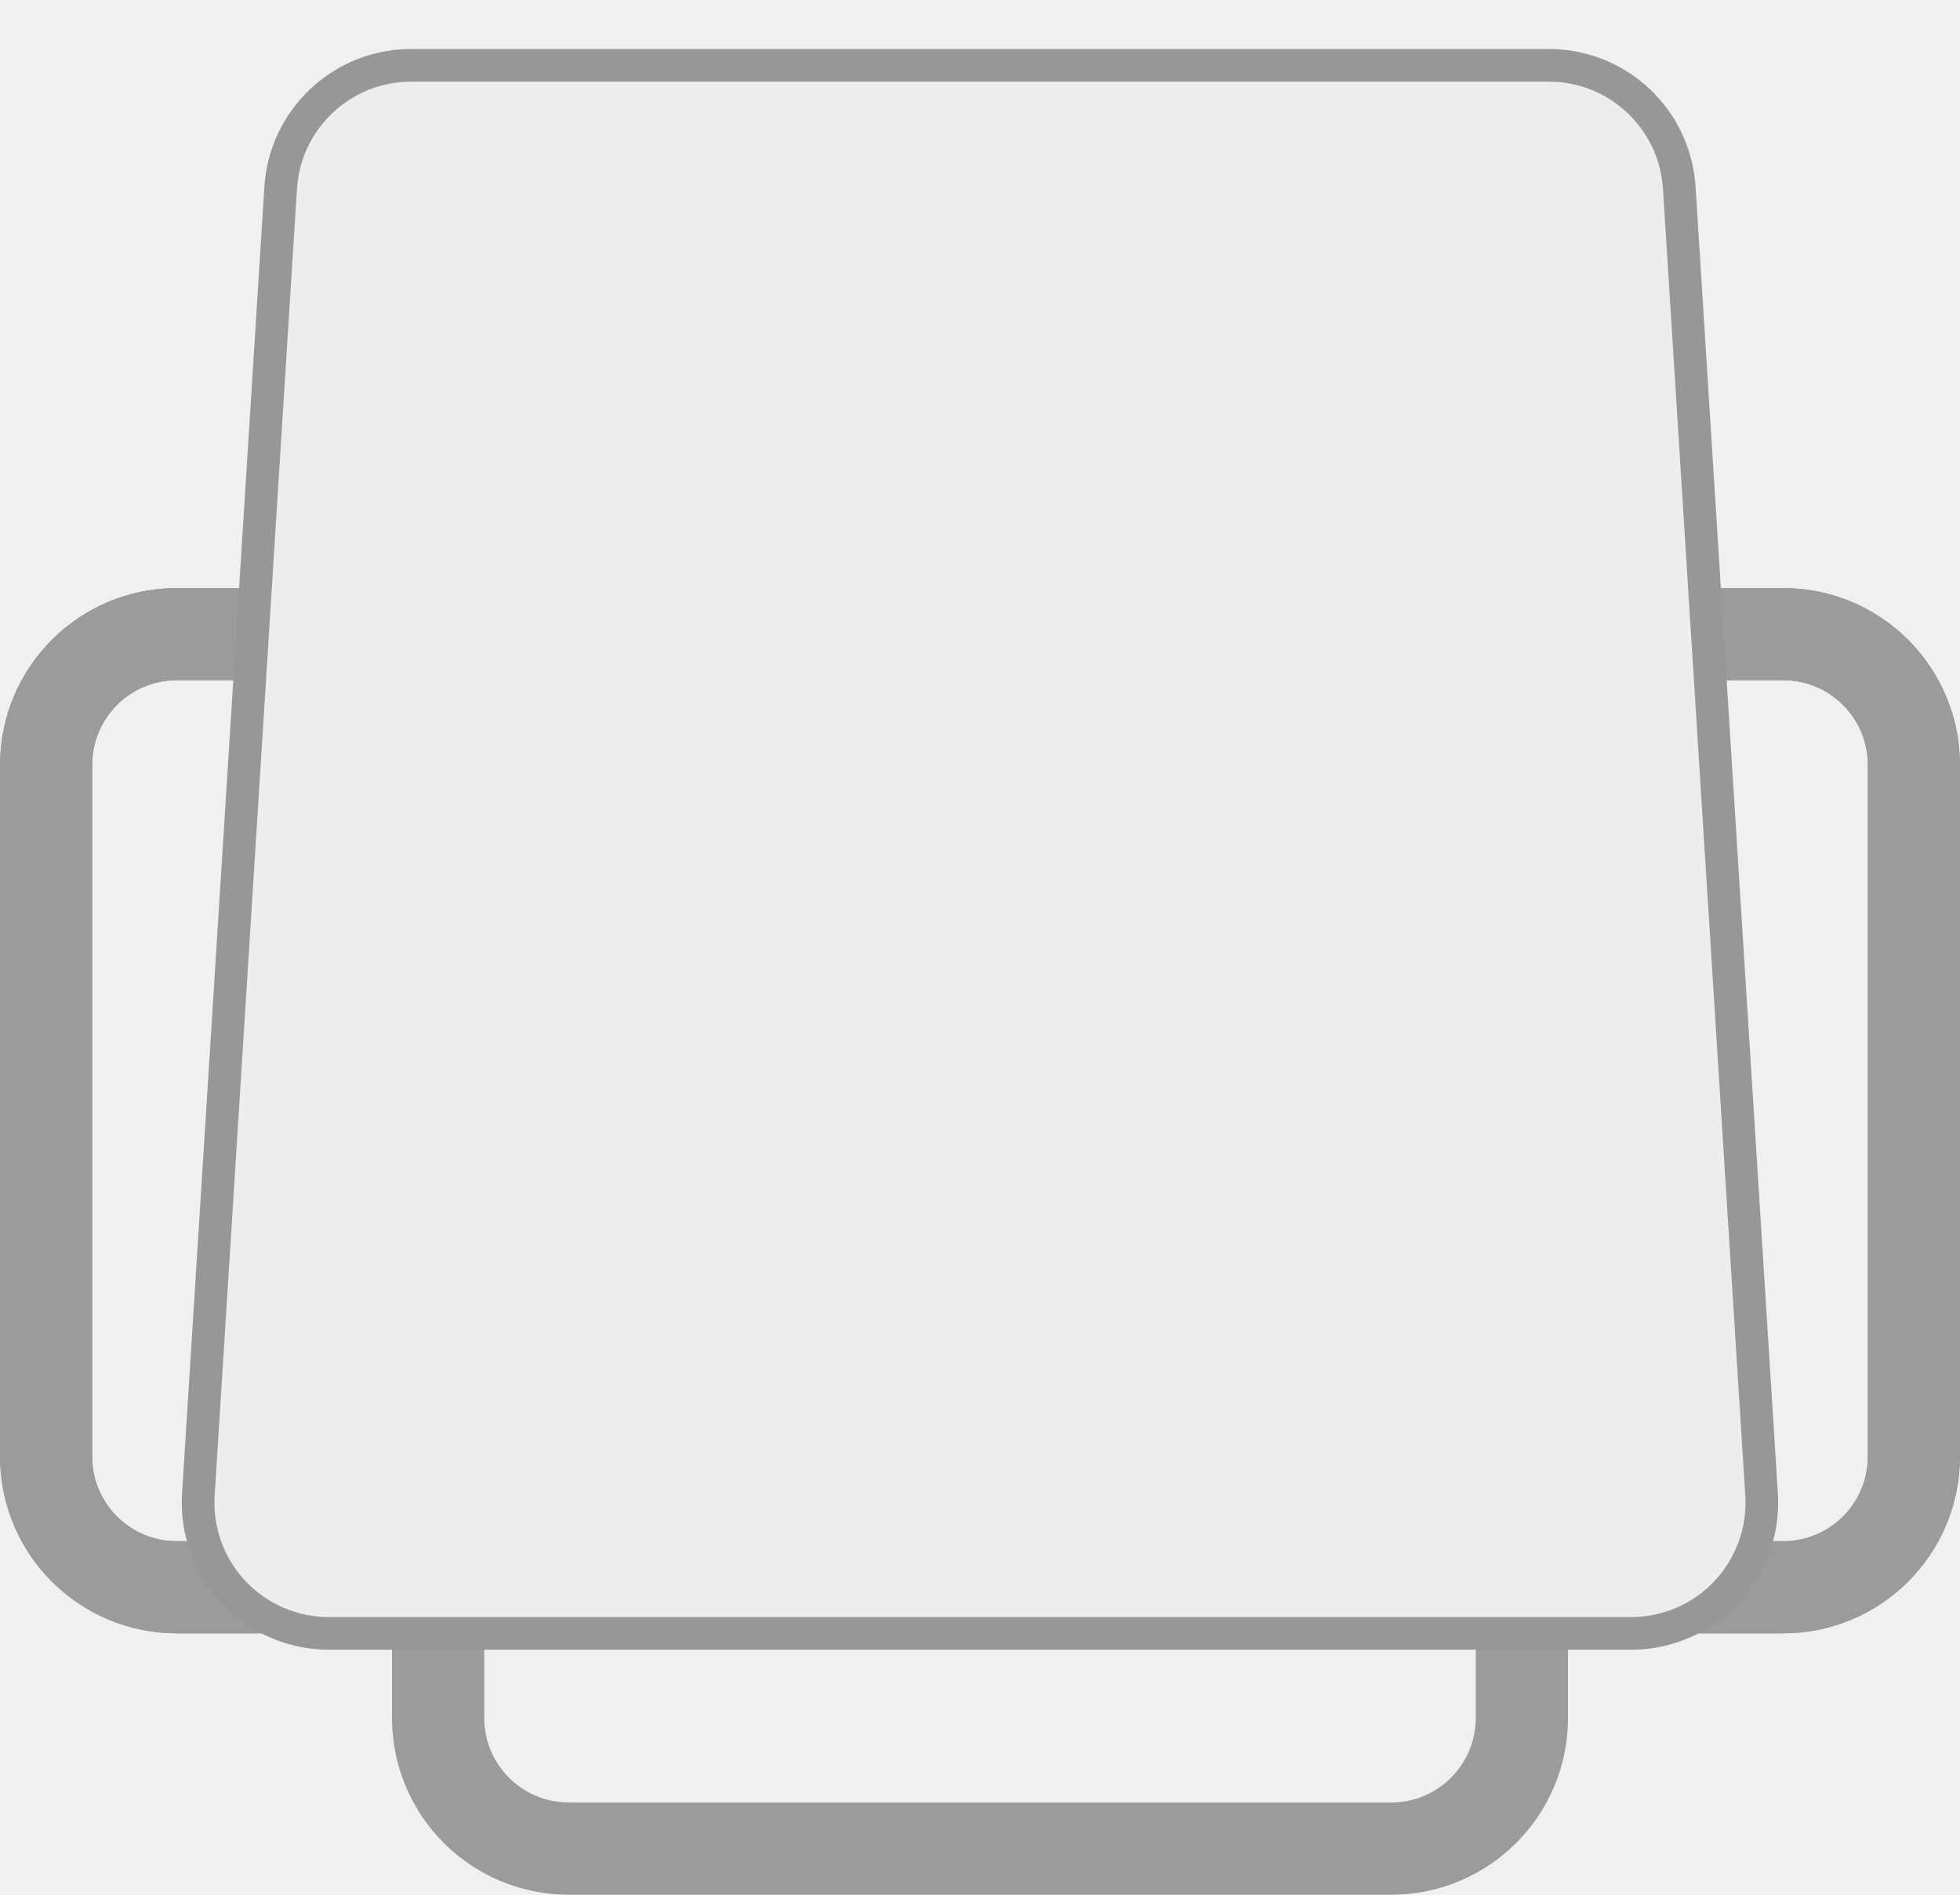
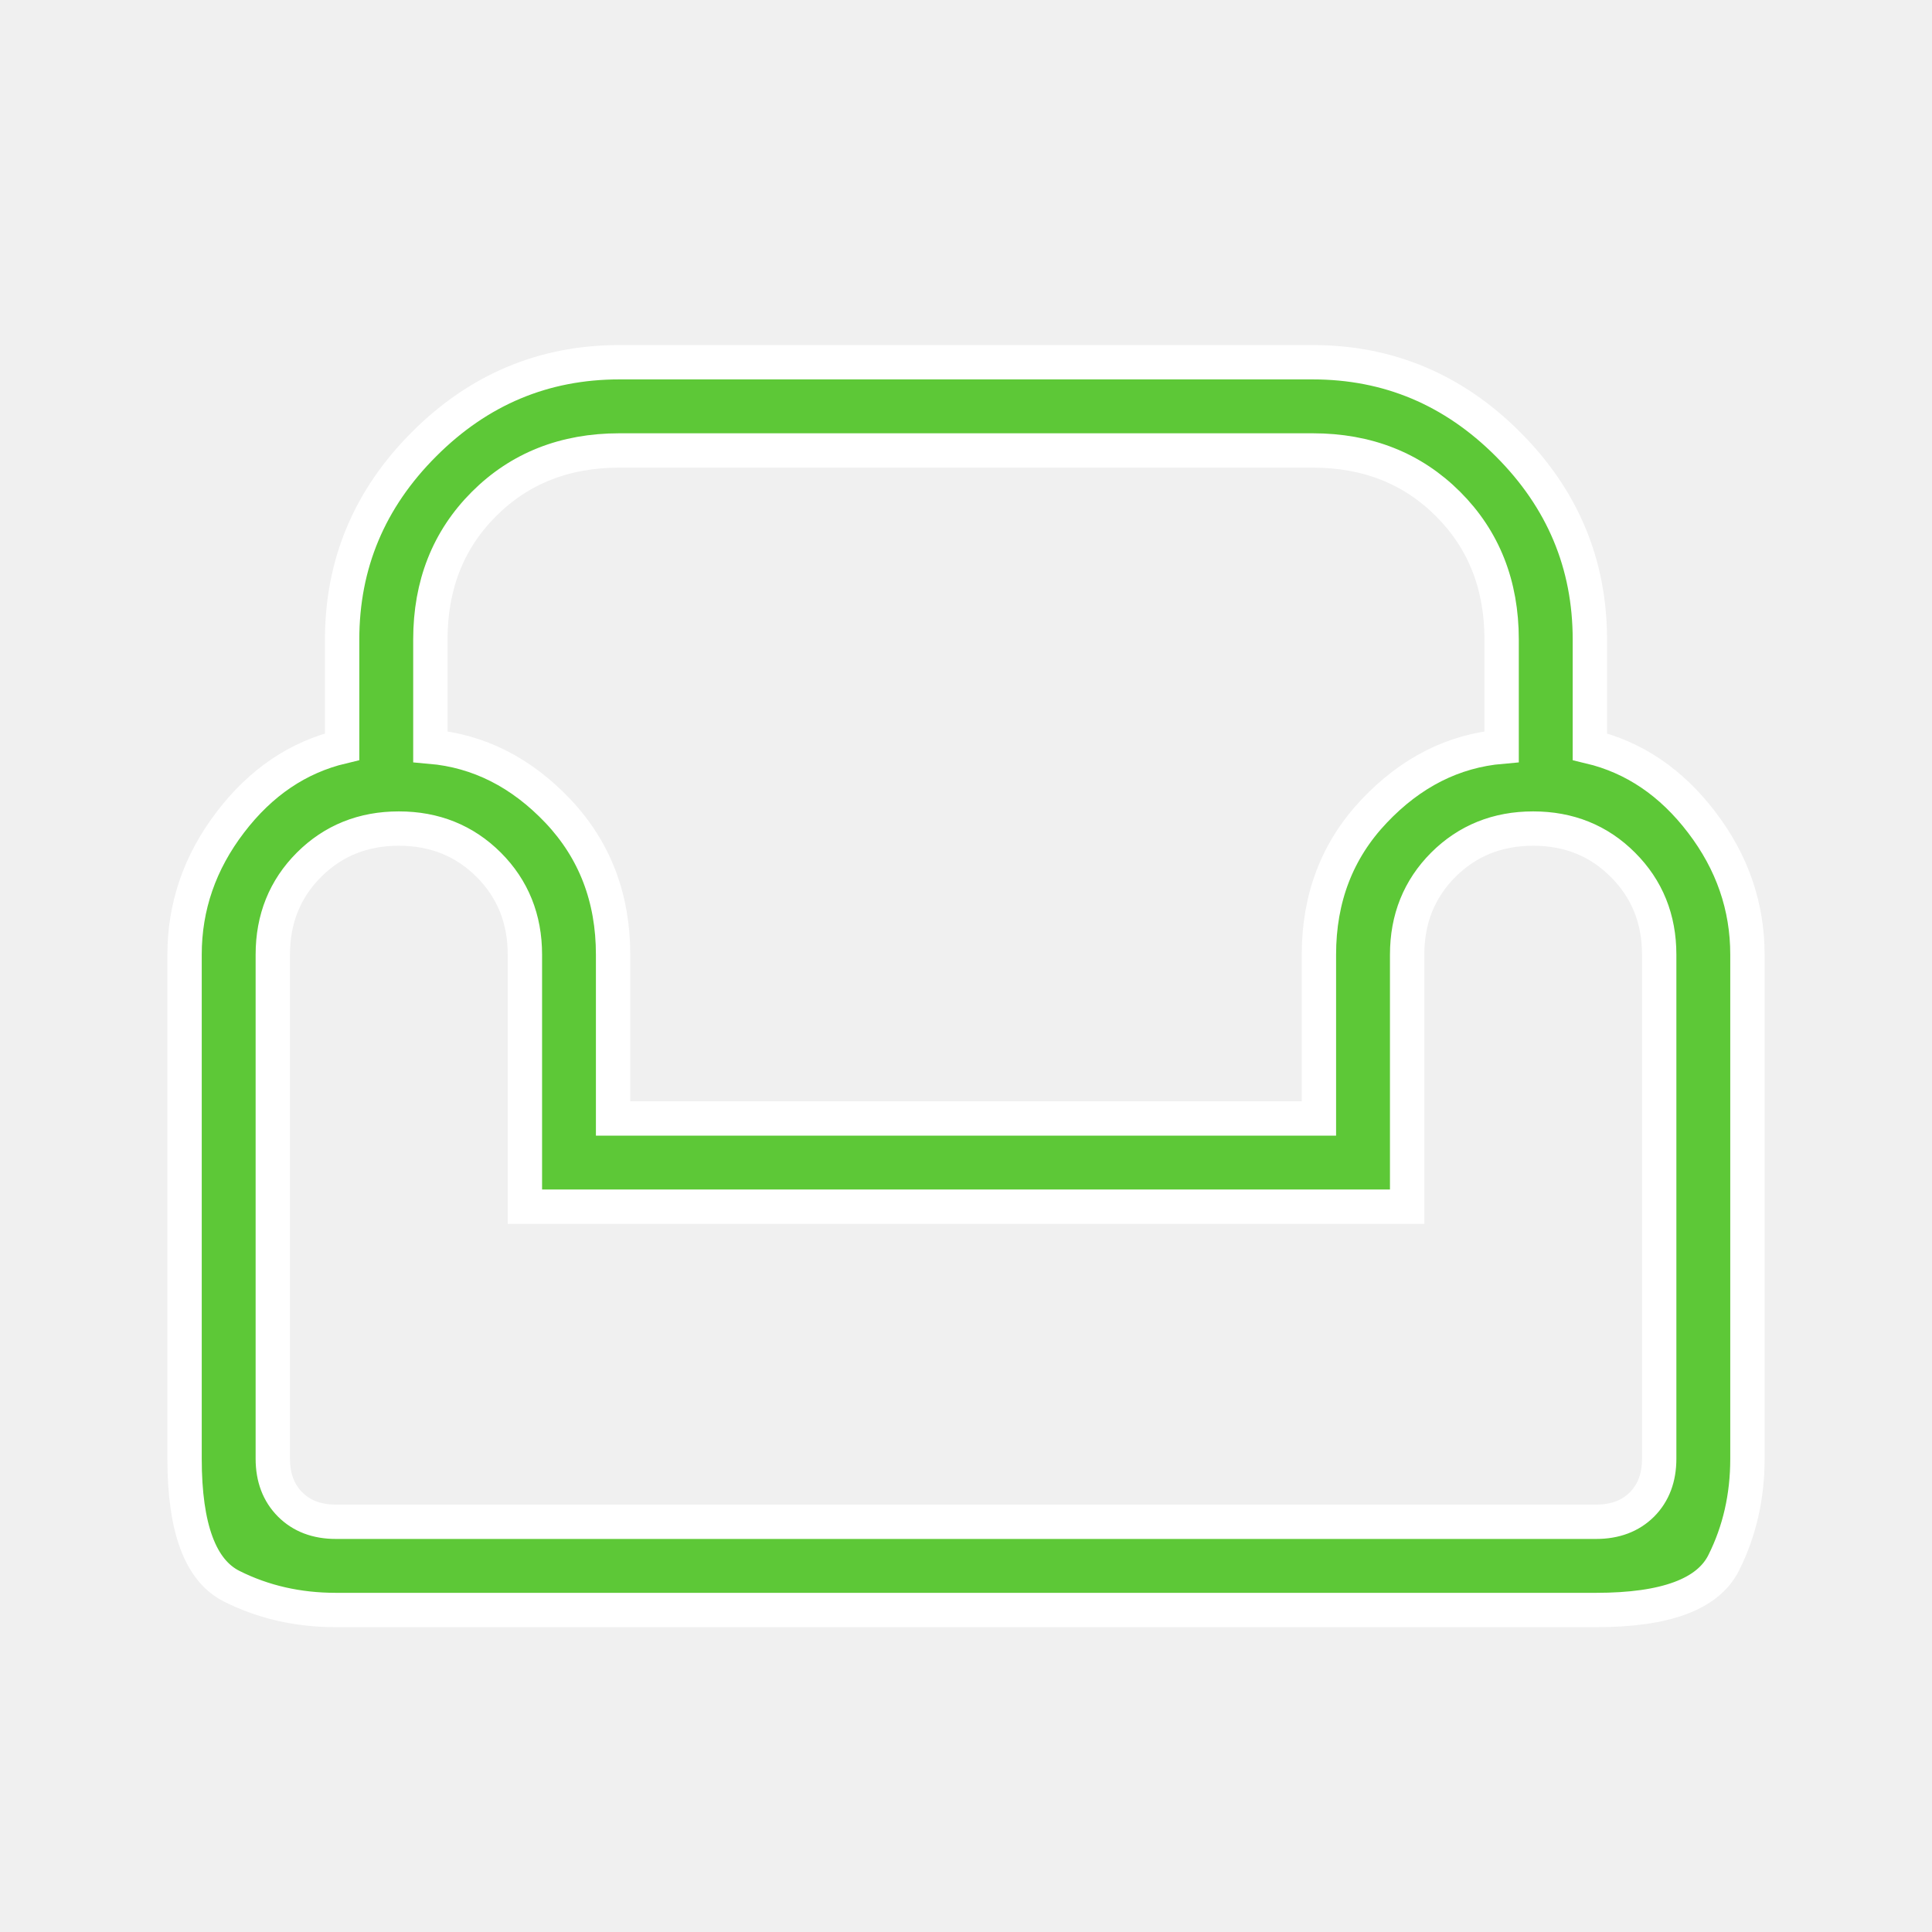
- <svg xmlns="http://www.w3.org/2000/svg" width="30px" height="29px" viewBox="0 0 30 29" version="1.1">
-   <g id="Page-1" stroke="none" stroke-width="1" fill="none" fill-rule="evenodd">
-     <g id="Group-2" transform="translate(0, 0.999999)">
-       <g id="availableSeat" transform="translate(0, 8.000001)" stroke="#9B9B9B" stroke-width="1.41">
-         <rect id="Rectangle" x="0.706" y="0.706" width="28.588" height="14.588" rx="2" />
-       </g>
-       <rect id="Rectangle" stroke="#9B9B9B" stroke-width="1.41" x="0.706" y="8.706" width="28.588" height="14.588" rx="2" />
-       <rect id="Rectangle" stroke="#9B9B9B" stroke-width="1.412" x="6.706" y="20.706" width="16.588" height="6.588" rx="2" />
-       <path d="M6.293,-7.10542736e-15 L23.707,-7.10542736e-15 C24.763,-7.10542736e-15 25.636,0.82 25.703,1.874 L26.963,21.874 C26.998,22.425 26.803,22.966 26.425,23.369 C26.047,23.772 25.519,24 24.967,24 L5.033,24 C4.481,24 3.953,23.772 3.574,23.369 C3.196,22.967 3.001,22.425 3.036,21.874 L4.296,1.874 C4.363,0.82 5.238,-0.001 6.294,-7.10542736e-15 L6.293,-7.10542736e-15 Z" id="Path" stroke="#979797" stroke-width="0.5" fill="#ECEDEF" fill-rule="nonzero" />
-     </g>
+ <svg xmlns="http://www.w3.org/2000/svg" width="45" height="45" viewBox="0 0 45 45" fill="none">
+   <mask id="mask0_3_3515" style="mask-type:alpha" maskUnits="userSpaceOnUse" x="0" y="0" width="45" height="45">
+     <rect width="45" height="45" fill="#D9D9D9" />
+   </mask>
+   <g mask="url(#mask0_3_3515)">
+     <path d="M7.822 37.5H37.178C38.793 37.5 39.783 37.133 40.149 36.399C40.517 35.665 40.701 34.858 40.701 33.977V22.235C40.701 21.11 40.346 20.082 39.635 19.152C38.927 18.223 38.059 17.636 37.031 17.391V14.896C37.031 13.134 36.395 11.618 35.123 10.346C33.851 9.073 32.334 8.437 30.573 8.437H14.427C12.666 8.437 11.149 9.073 9.877 10.346C8.605 11.618 7.969 13.134 7.969 14.896V17.391C6.941 17.636 6.073 18.223 5.365 19.152C4.655 20.082 4.299 21.11 4.299 22.235V33.977C4.299 35.592 4.666 36.582 5.4 36.948C6.134 37.316 6.941 37.5 7.822 37.5ZM7.822 35.445C7.382 35.445 7.027 35.311 6.759 35.043C6.489 34.773 6.354 34.418 6.354 33.977V22.235C6.354 21.403 6.635 20.705 7.197 20.142C7.76 19.58 8.458 19.299 9.29 19.299C10.122 19.299 10.819 19.58 11.383 20.142C11.945 20.705 12.226 21.403 12.226 22.235V28.106H32.775V22.235C32.775 21.403 33.056 20.705 33.617 20.142C34.181 19.58 34.879 19.299 35.71 19.299C36.542 19.299 37.239 19.58 37.8 20.142C38.364 20.705 38.646 21.403 38.646 22.235V33.977C38.646 34.418 38.512 34.773 38.244 35.043C37.974 35.311 37.618 35.445 37.178 35.445H7.822ZM14.28 26.051V22.235C14.28 20.914 13.853 19.8 12.998 18.894C12.14 17.99 11.149 17.489 10.024 17.391V14.896C10.024 13.624 10.44 12.572 11.271 11.74C12.103 10.908 13.155 10.492 14.427 10.492H30.573C31.845 10.492 32.897 10.908 33.729 11.74C34.561 12.572 34.976 13.624 34.976 14.896V17.391C33.851 17.489 32.861 17.99 32.006 18.894C31.148 19.8 30.72 20.914 30.72 22.235V26.051H14.28Z" fill="#5DC837" stroke="white" stroke-width="0.8" />
  </g>
</svg>
